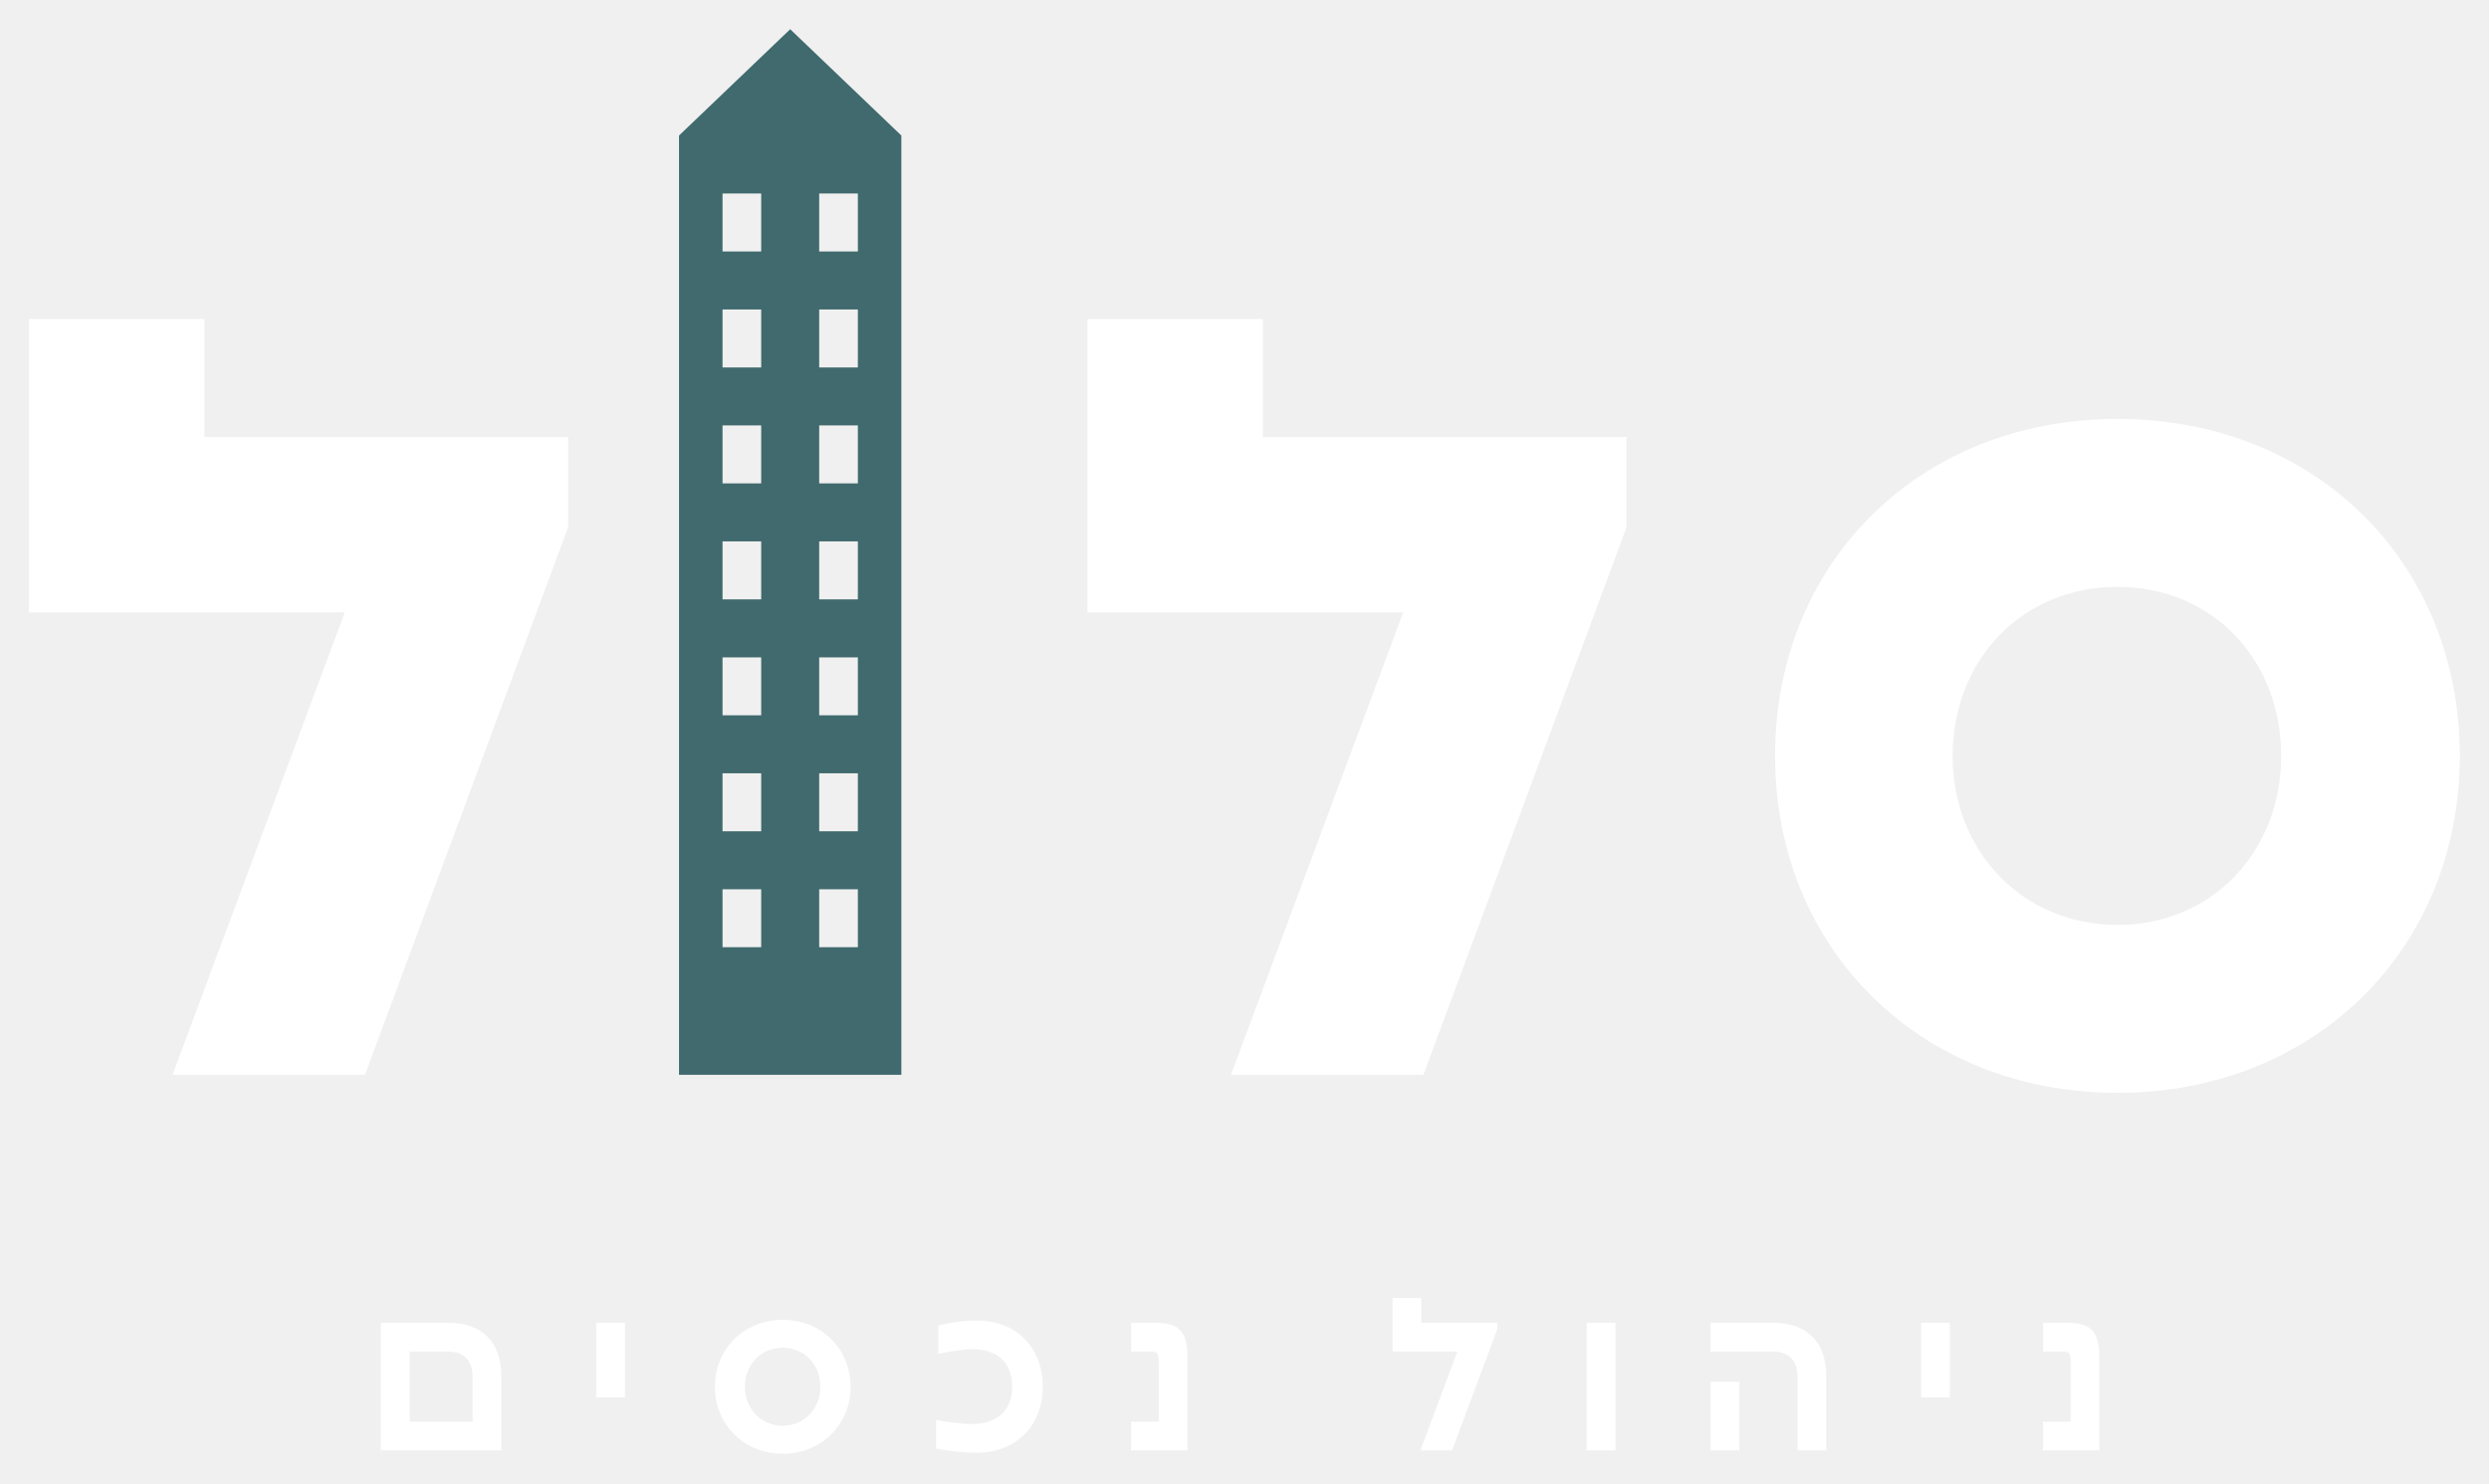
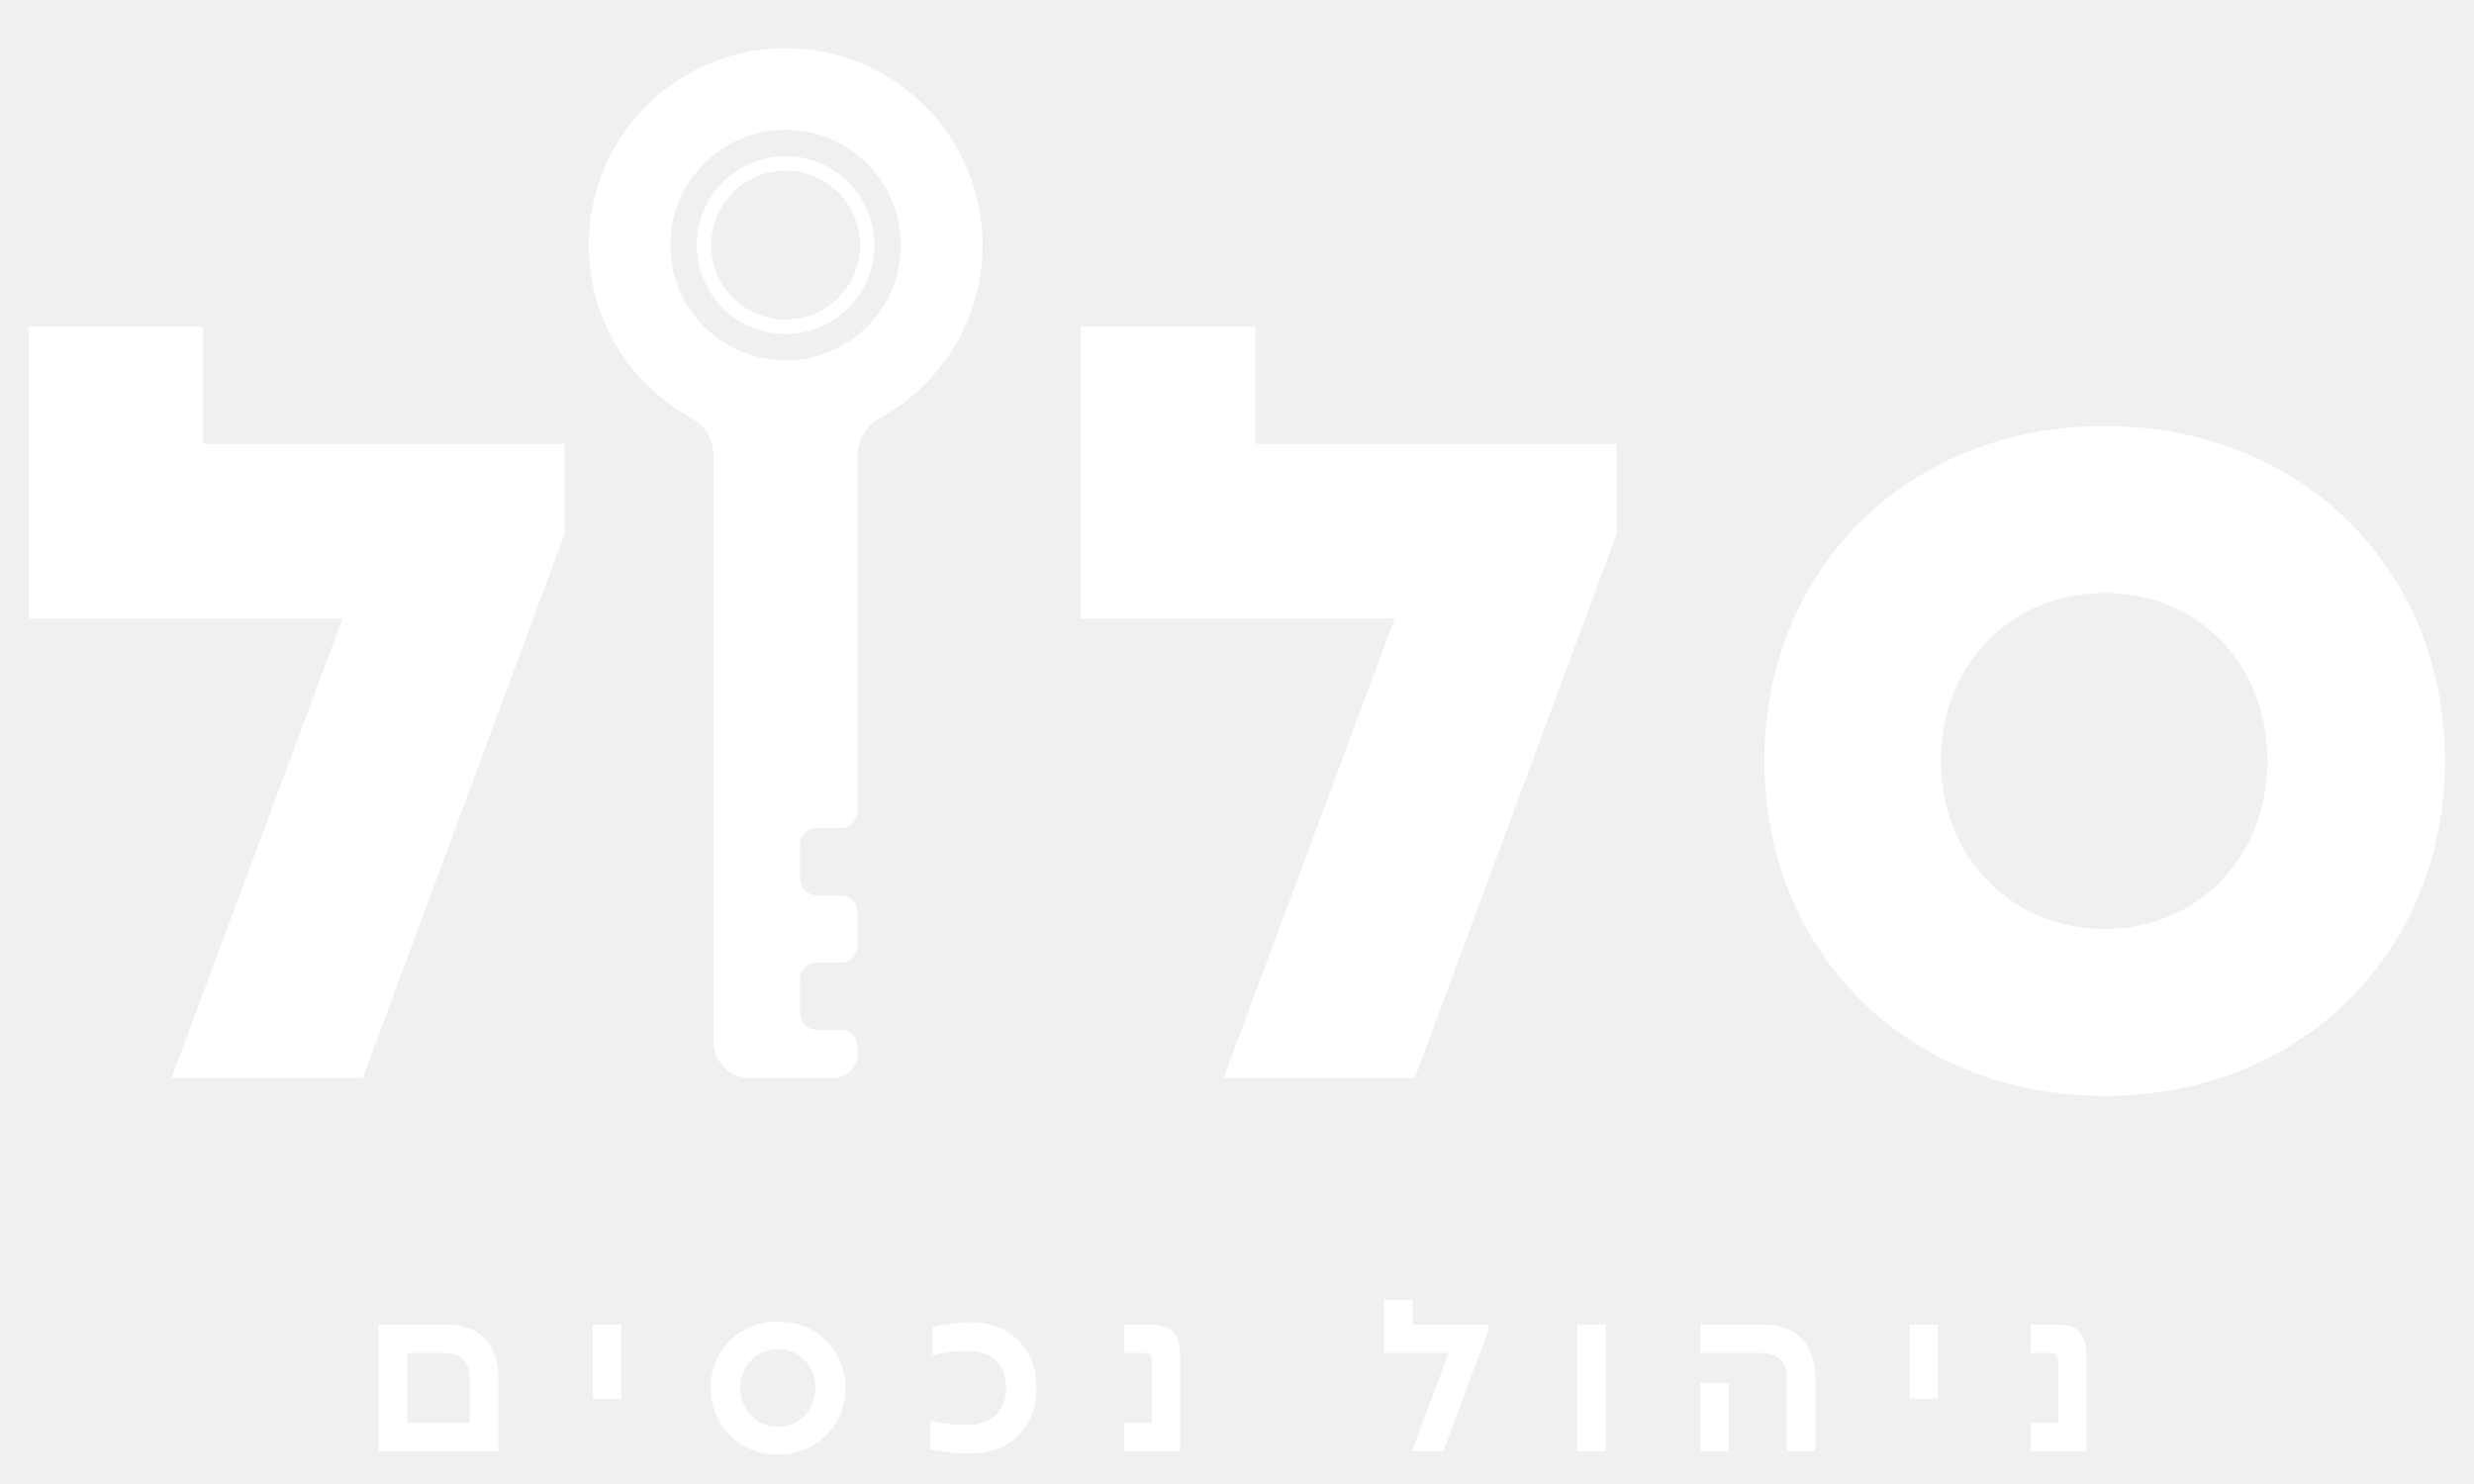
- <svg xmlns="http://www.w3.org/2000/svg" width="515" height="307" viewBox="-256.6 -222.4 515.0 306.9">
+ <svg xmlns="http://www.w3.org/2000/svg" width="515" height="309" viewBox="-256.6 -224.4 515.0 308.9">
  <path fill="#FFFFFF" d="M-220.90 0L-181.08 0L-139.06-113.30L-139.06-132L-214.30-132L-214.30-156.42L-250.60-156.42L-250.60-95.70L-185.26-95.70ZM-1.90 0L37.92 0L79.94-113.30L79.94-132L4.70-132L4.70-156.42L-31.60-156.42L-31.60-95.70L33.74-95.70ZM181.52 3.74C222.44 3.74 252.36-26.18 252.36-66C252.36-106.04 222.44-135.74 181.52-135.74C140.60-135.74 110.68-106.04 110.68-66C110.68-26.18 140.60 3.74 181.52 3.74ZM147.42-66C147.42-86.02 161.94-100.98 181.52-100.98C201.10-100.98 215.40-86.02 215.40-66C215.40-46.20 201.10-31.02 181.52-31.02C161.94-31.02 147.42-46.20 147.42-66Z" />
-   <path fill="#406A6D" fill-rule="evenodd" d="M-116.1 0V-194.4L-93.1 -216.4L-70.1 -194.4V0ZM-107.1 -182.4h8v12h-8zM-87.1 -182.4h8v12h-8zM-107.1 -158.4h8v12h-8zM-87.1 -158.4h8v12h-8zM-107.1 -134.4h8v12h-8zM-87.1 -134.4h8v12h-8zM-107.1 -110.4h8v12h-8zM-87.1 -110.4h8v12h-8zM-107.1 -86.4h8v12h-8zM-87.1 -86.4h8v12h-8zM-107.1 -62.4h8v12h-8zM-87.1 -62.4h8v12h-8zM-107.1 -38.4h8v12h-8zM-87.1 -38.4h8v12h-8z" />
+   <path fill="#FFFFFF" fill-rule="evenodd" d="M-112.74 -137.45A41 41 0 1 1 -73.38 -137.45A9 9 0 0 0 -78.06 -129.56L-78.06 -55.50A3.5 3.5 0 0 1 -81.56 -52.00L-86.56 -52.00A3.5 3.5 0 0 0 -90.06 -48.50L-90.06 -41.50A3.5 3.5 0 0 0 -86.56 -38.00L-81.56 -38.00A3.5 3.5 0 0 1 -78.06 -34.50L-78.06 -27.50A3.5 3.5 0 0 1 -81.56 -24.00L-86.56 -24.00A3.5 3.5 0 0 0 -90.06 -20.50L-90.06 -13.50A3.5 3.5 0 0 0 -86.56 -10.00L-81.56 -10.00A3.5 3.5 0 0 1 -78.06 -6.50L-78.06 -5.00A5 5 0 0 1 -83.06 0.00L-100.56 0.00A7.5 7.5 0 0 1 -108.06 -7.50L-108.06 -129.56A9 9 0 0 0 -112.74 -137.45ZM-117.06 -173.42a24 24 0 1 1 48 0a24 24 0 1 1 -48 0Z" />
+   <circle cx="-93.06" cy="-173.42" r="17" fill="none" stroke="#FFFFFF" stroke-width="3" />
  <path fill="#FFFFFF" d="M-177.78 77.74L-152.87 77.74L-152.87 62.43C-152.87 55.34-156.83 51.34-163.74 51.34L-177.78 51.34ZM-171.84 71.80L-171.84 57.28L-163.92 57.28C-160.79 57.28-158.81 58.95-158.81 62.60L-158.81 71.80ZM-133.24 51.34L-133.24 66.78L-127.30 66.78L-127.30 51.34ZM-94.65 78.44C-86.64 78.44-80.61 72.37-80.61 64.58C-80.61 56.71-86.64 50.72-94.65 50.72C-102.65 50.72-108.68 56.71-108.68 64.58C-108.68 72.37-102.65 78.44-94.65 78.44ZM-102.48 64.58C-102.48 59.96-99.13 56.49-94.65 56.49C-90.16 56.49-86.86 59.96-86.86 64.58C-86.86 69.07-90.16 72.64-94.65 72.64C-99.13 72.64-102.48 69.07-102.48 64.58ZM-54.55 78.22C-45.97 78.22-40.83 72.24-40.83 64.54C-40.83 56.84-45.93 50.86-54.51 50.86C-57.28 50.86-60.32 51.34-62.47 51.87L-62.47 57.76C-60.32 57.28-57.24 56.80-55.35 56.80C-49.54 56.80-47.16 60.32-47.16 64.54C-47.16 68.76-49.63 72.28-55.39 72.28C-57.28 72.28-60.76 71.93-62.91 71.40L-62.91 77.34C-60.76 77.83-57.37 78.22-54.55 78.22ZM-22.56 77.74L-10.90 77.74L-10.90 58.60C-10.90 53.19-12.48 51.34-17.50 51.34L-22.56 51.34L-22.56 57.28L-18.38 57.28C-17.10 57.28-16.84 57.76-16.84 59.48L-16.84 71.80L-22.56 71.80ZM37.30 77.74L43.85 77.74L53.23 52.57L53.23 51.34L37.47 51.34L37.47 46.19L31.53 46.19L31.53 57.28L44.95 57.28ZM71.71 51.34L71.71 77.74L77.65 77.74L77.65 51.34ZM97.33 77.74L103.27 77.74L103.27 63.53L97.33 63.53ZM97.33 57.28L110.22 57.28C113.35 57.28 115.33 58.95 115.33 62.60L115.33 77.74L121.27 77.74L121.27 62.43C121.27 55.34 117.31 51.34 110.40 51.34L97.33 51.34ZM140.90 51.34L140.90 66.78L146.84 66.78L146.84 51.34ZM166.12 77.74L177.78 77.74L177.78 58.60C177.78 53.19 176.19 51.34 171.18 51.34L166.12 51.34L166.12 57.28L170.30 57.28C171.57 57.28 171.84 57.76 171.84 59.48L171.84 71.80L166.12 71.80Z" />
</svg>
